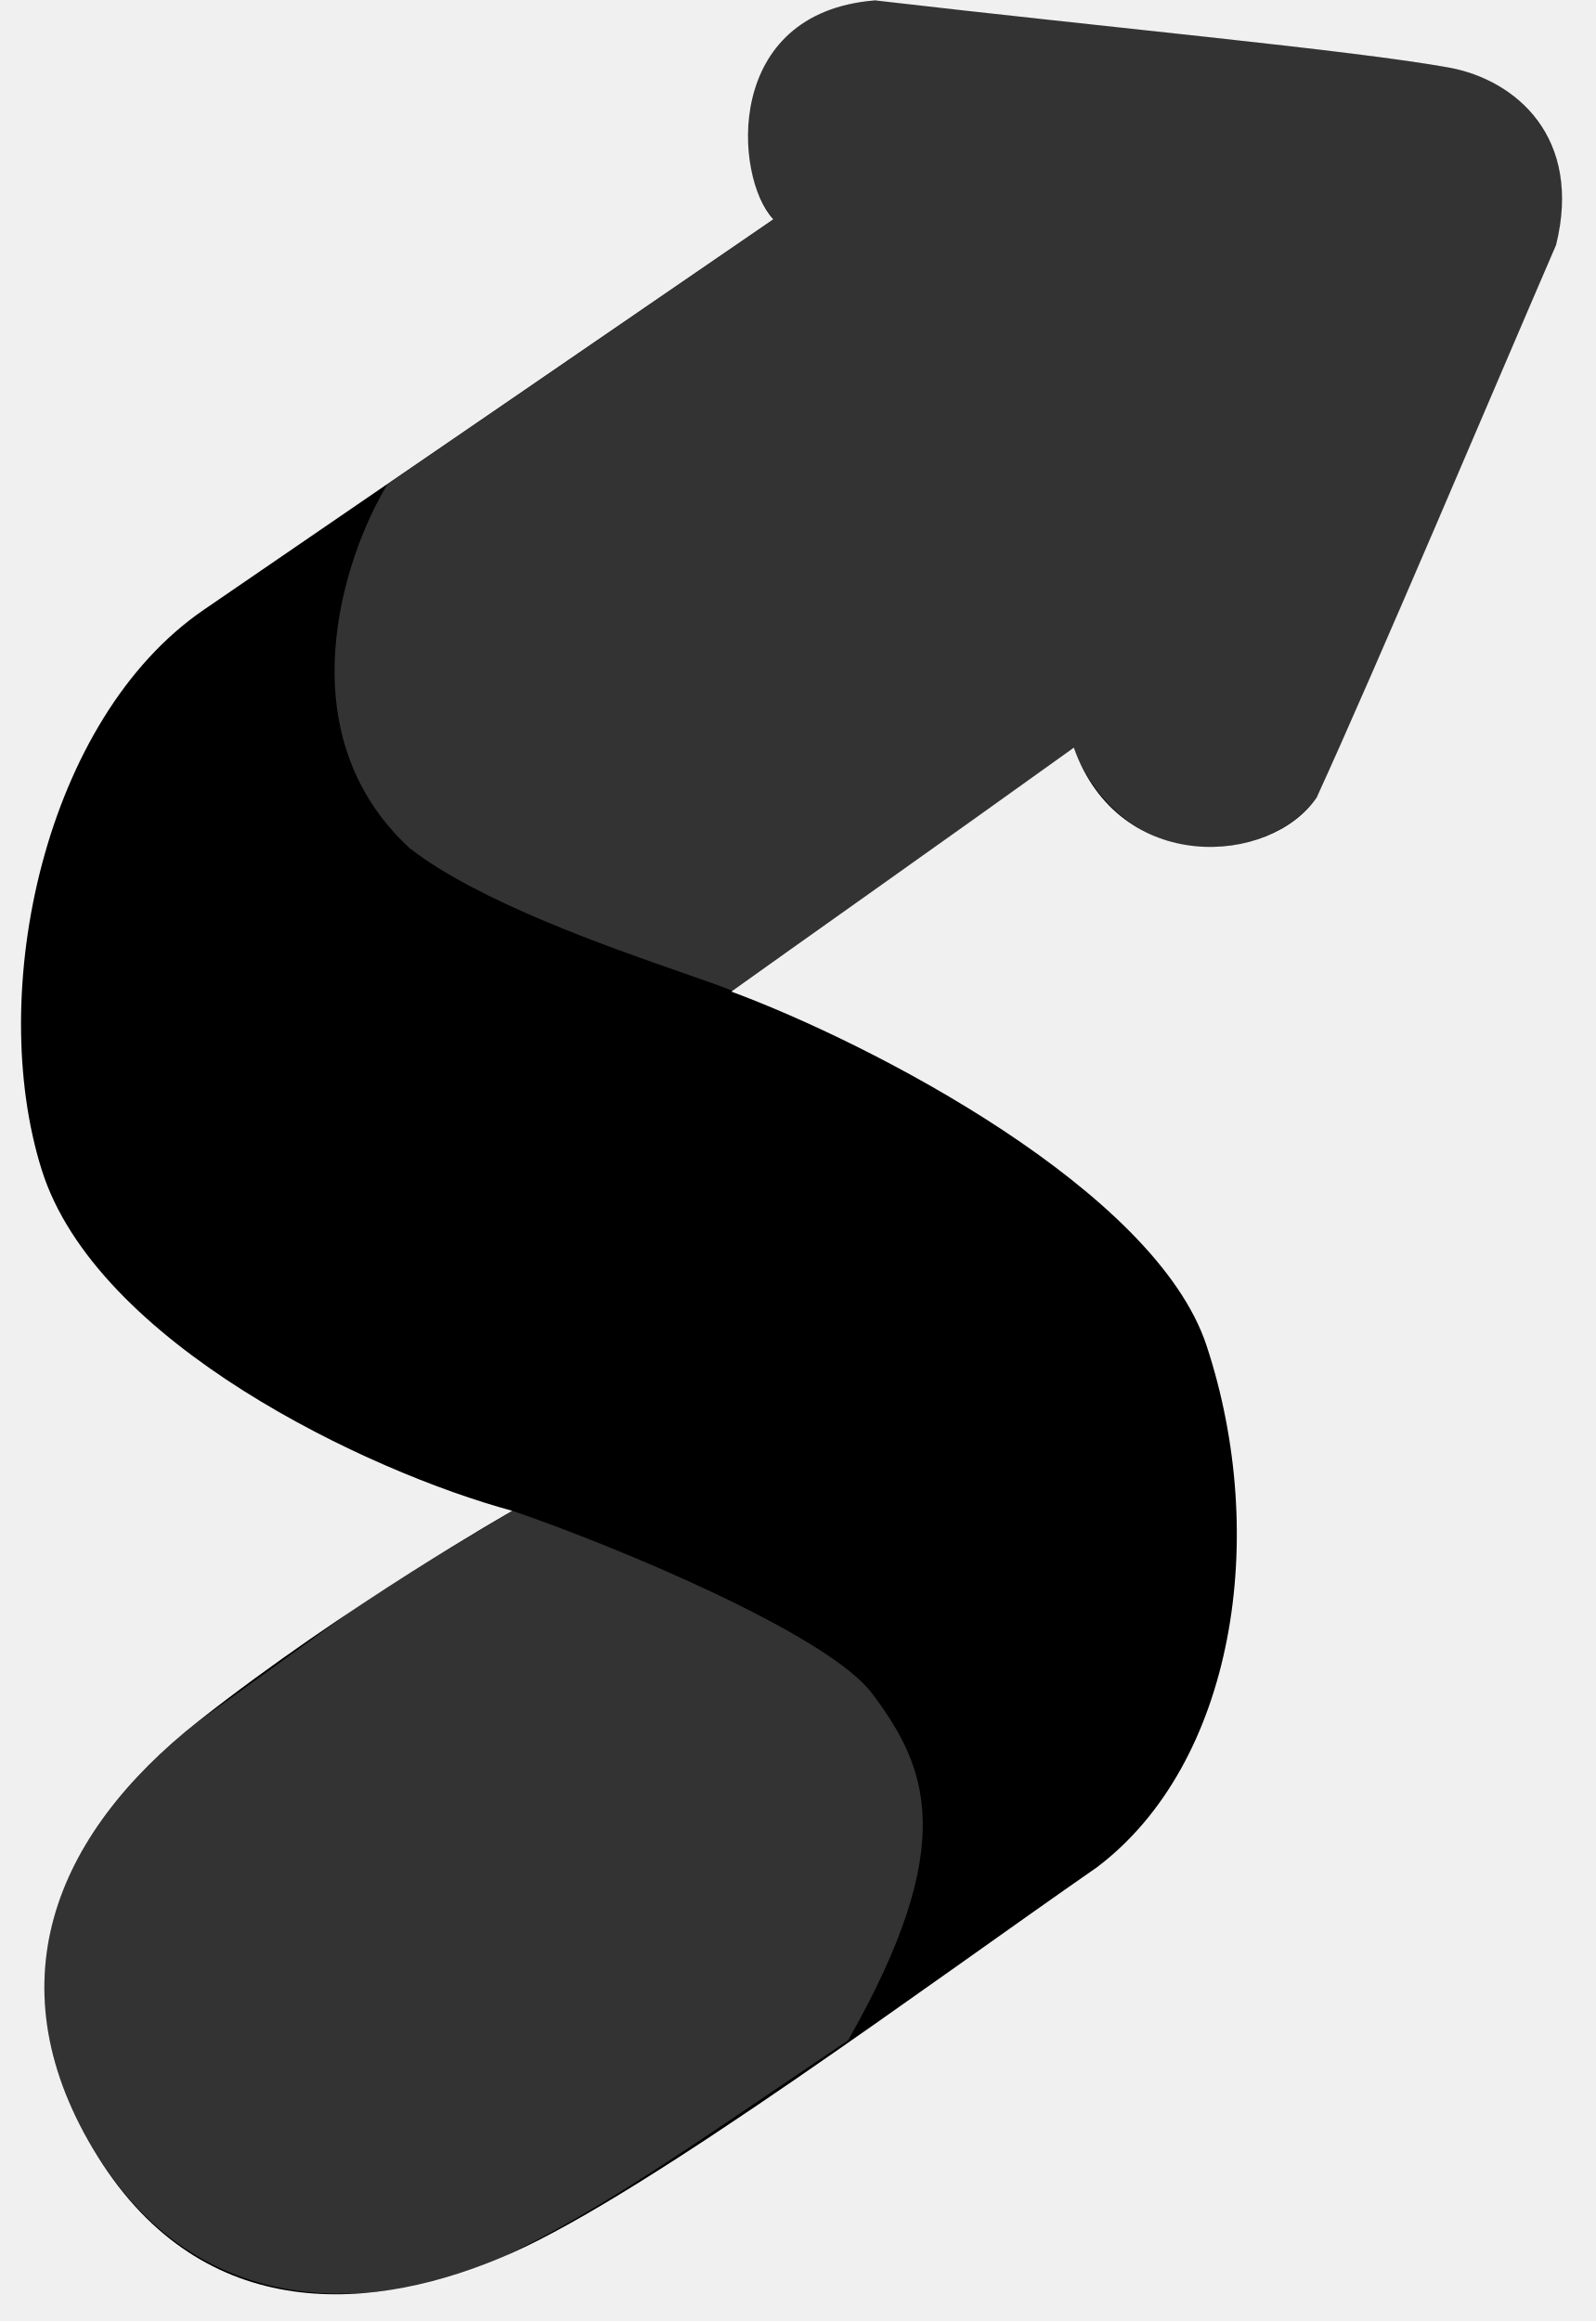
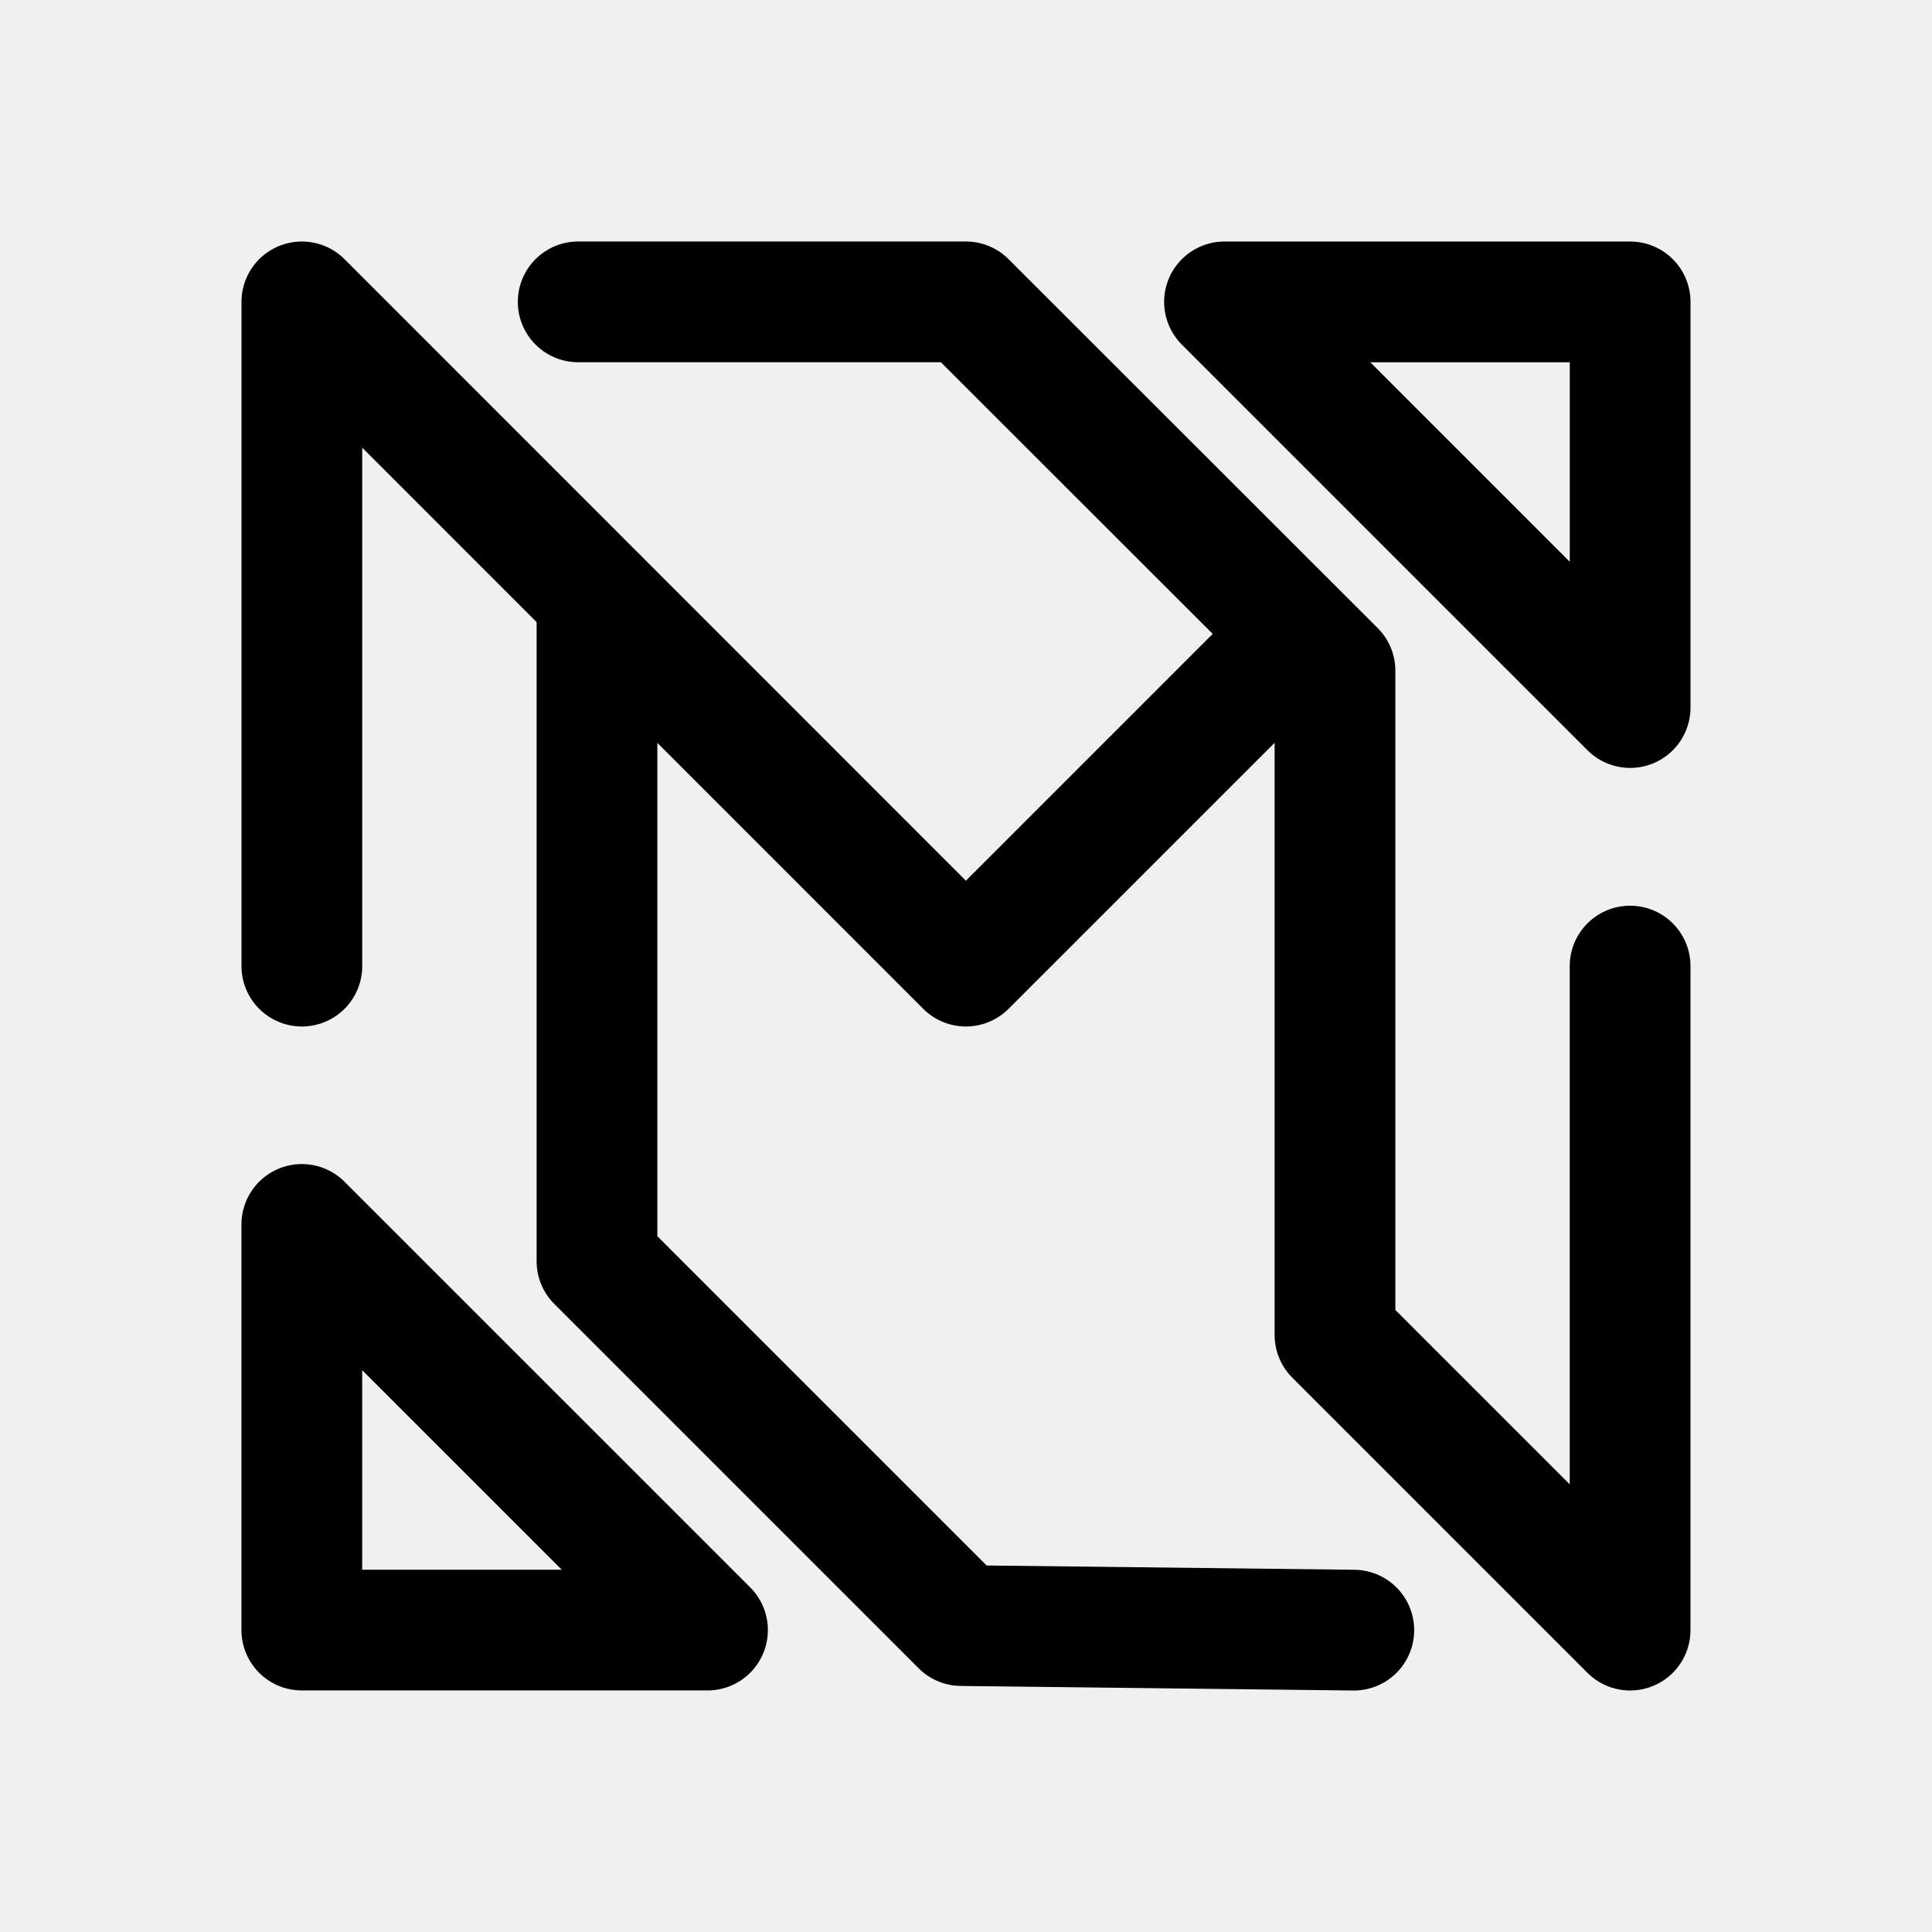
- <svg xmlns="http://www.w3.org/2000/svg" width="22" height="32" viewBox="0 0 55 81" fill="none">
-   <path fill="currentColor" d="M30.198 0.014C24.895 0.426 25.253 6.17 26.643 7.653C22.693 10.365 13.188 16.887 6.769 21.28C1.215 25.082 -0.843 34.606 1.112 40.826C3.01 46.866 12.49 51.361 17.534 52.726C17.534 52.726 11.719 56.027 6.604 60.048C1.488 64.07 -0.623 69.344 3.068 75.262C6.759 81.18 12.725 80.761 17.526 78.623C22.326 76.485 32.168 69.169 37.94 65.163C42.728 61.541 43.967 53.644 41.763 46.964C39.976 41.547 30.097 36.428 25.179 34.606C27.195 33.16 32.493 29.424 37.129 26.091C38.718 30.564 44 30.212 45.61 27.821C47.622 23.433 51.834 13.466 53.958 8.552C54.886 4.81 52.564 2.785 50.223 2.359C46.867 1.75 38.322 0.96 30.198 0.014Z" />
-   <path fill-opacity="0.2" fill="#FFF" d="M26.652 7.656C24.949 5.625 25.324 0.255 30.292 0.011C33.007 0.327 35.78 0.627 38.391 0.909C43.59 1.472 48.145 1.966 50.311 2.375C52.733 2.832 54.886 5.061 53.954 8.611C53.206 10.342 52.208 12.665 51.148 15.128C49.2 19.66 47.046 24.669 45.872 27.345C44.722 29.964 39.111 31.058 37.114 26.095C32.478 29.428 27.288 33.156 25.273 34.603C24.931 34.455 24.307 34.238 23.512 33.961C20.869 33.041 16.331 31.46 13.948 29.597C9.614 25.592 11.626 19.466 13.174 16.904C17.827 13.718 20.742 11.716 23.498 9.822C24.544 9.104 25.566 8.402 26.652 7.656Z" />
-   <path fill-opacity="0.2" fill="#FFF" d="M17.543 52.727C21.224 53.987 28.553 57.051 30.091 59.101C32.013 61.663 33.158 64.34 29.253 71.204C28.595 71.648 27.982 72.063 27.407 72.453C22.195 75.982 20.108 77.395 16.624 79.053C13.585 80.246 6.616 81.71 2.666 74.565C-1.118 67.722 3.238 62.711 6.596 60.065L12.169 56.034L14.836 54.348L17.543 52.727Z" />
+ <svg xmlns="http://www.w3.org/2000/svg" width="30px" height="30px" viewBox="0 0 50.8 50.8">
+   <path d="M15.697 15.697v17.466l9.58 9.58 10.32.12m-3.4-34.925h10.666v10.666ZM7.936 32.195v10.666h10.667Zm7.267-24.258h10.193l9.706 9.699v17.466l7.76 7.76v-17.46M34.13 16.67l-8.733 8.733L7.937 7.938v17.465" style="fill:none;stroke:#000000;stroke-width:3.175;stroke-linecap:round;stroke-linejoin:round;stroke-miterlimit:4;stroke-dasharray:none;stroke-opacity:1" />
</svg>
